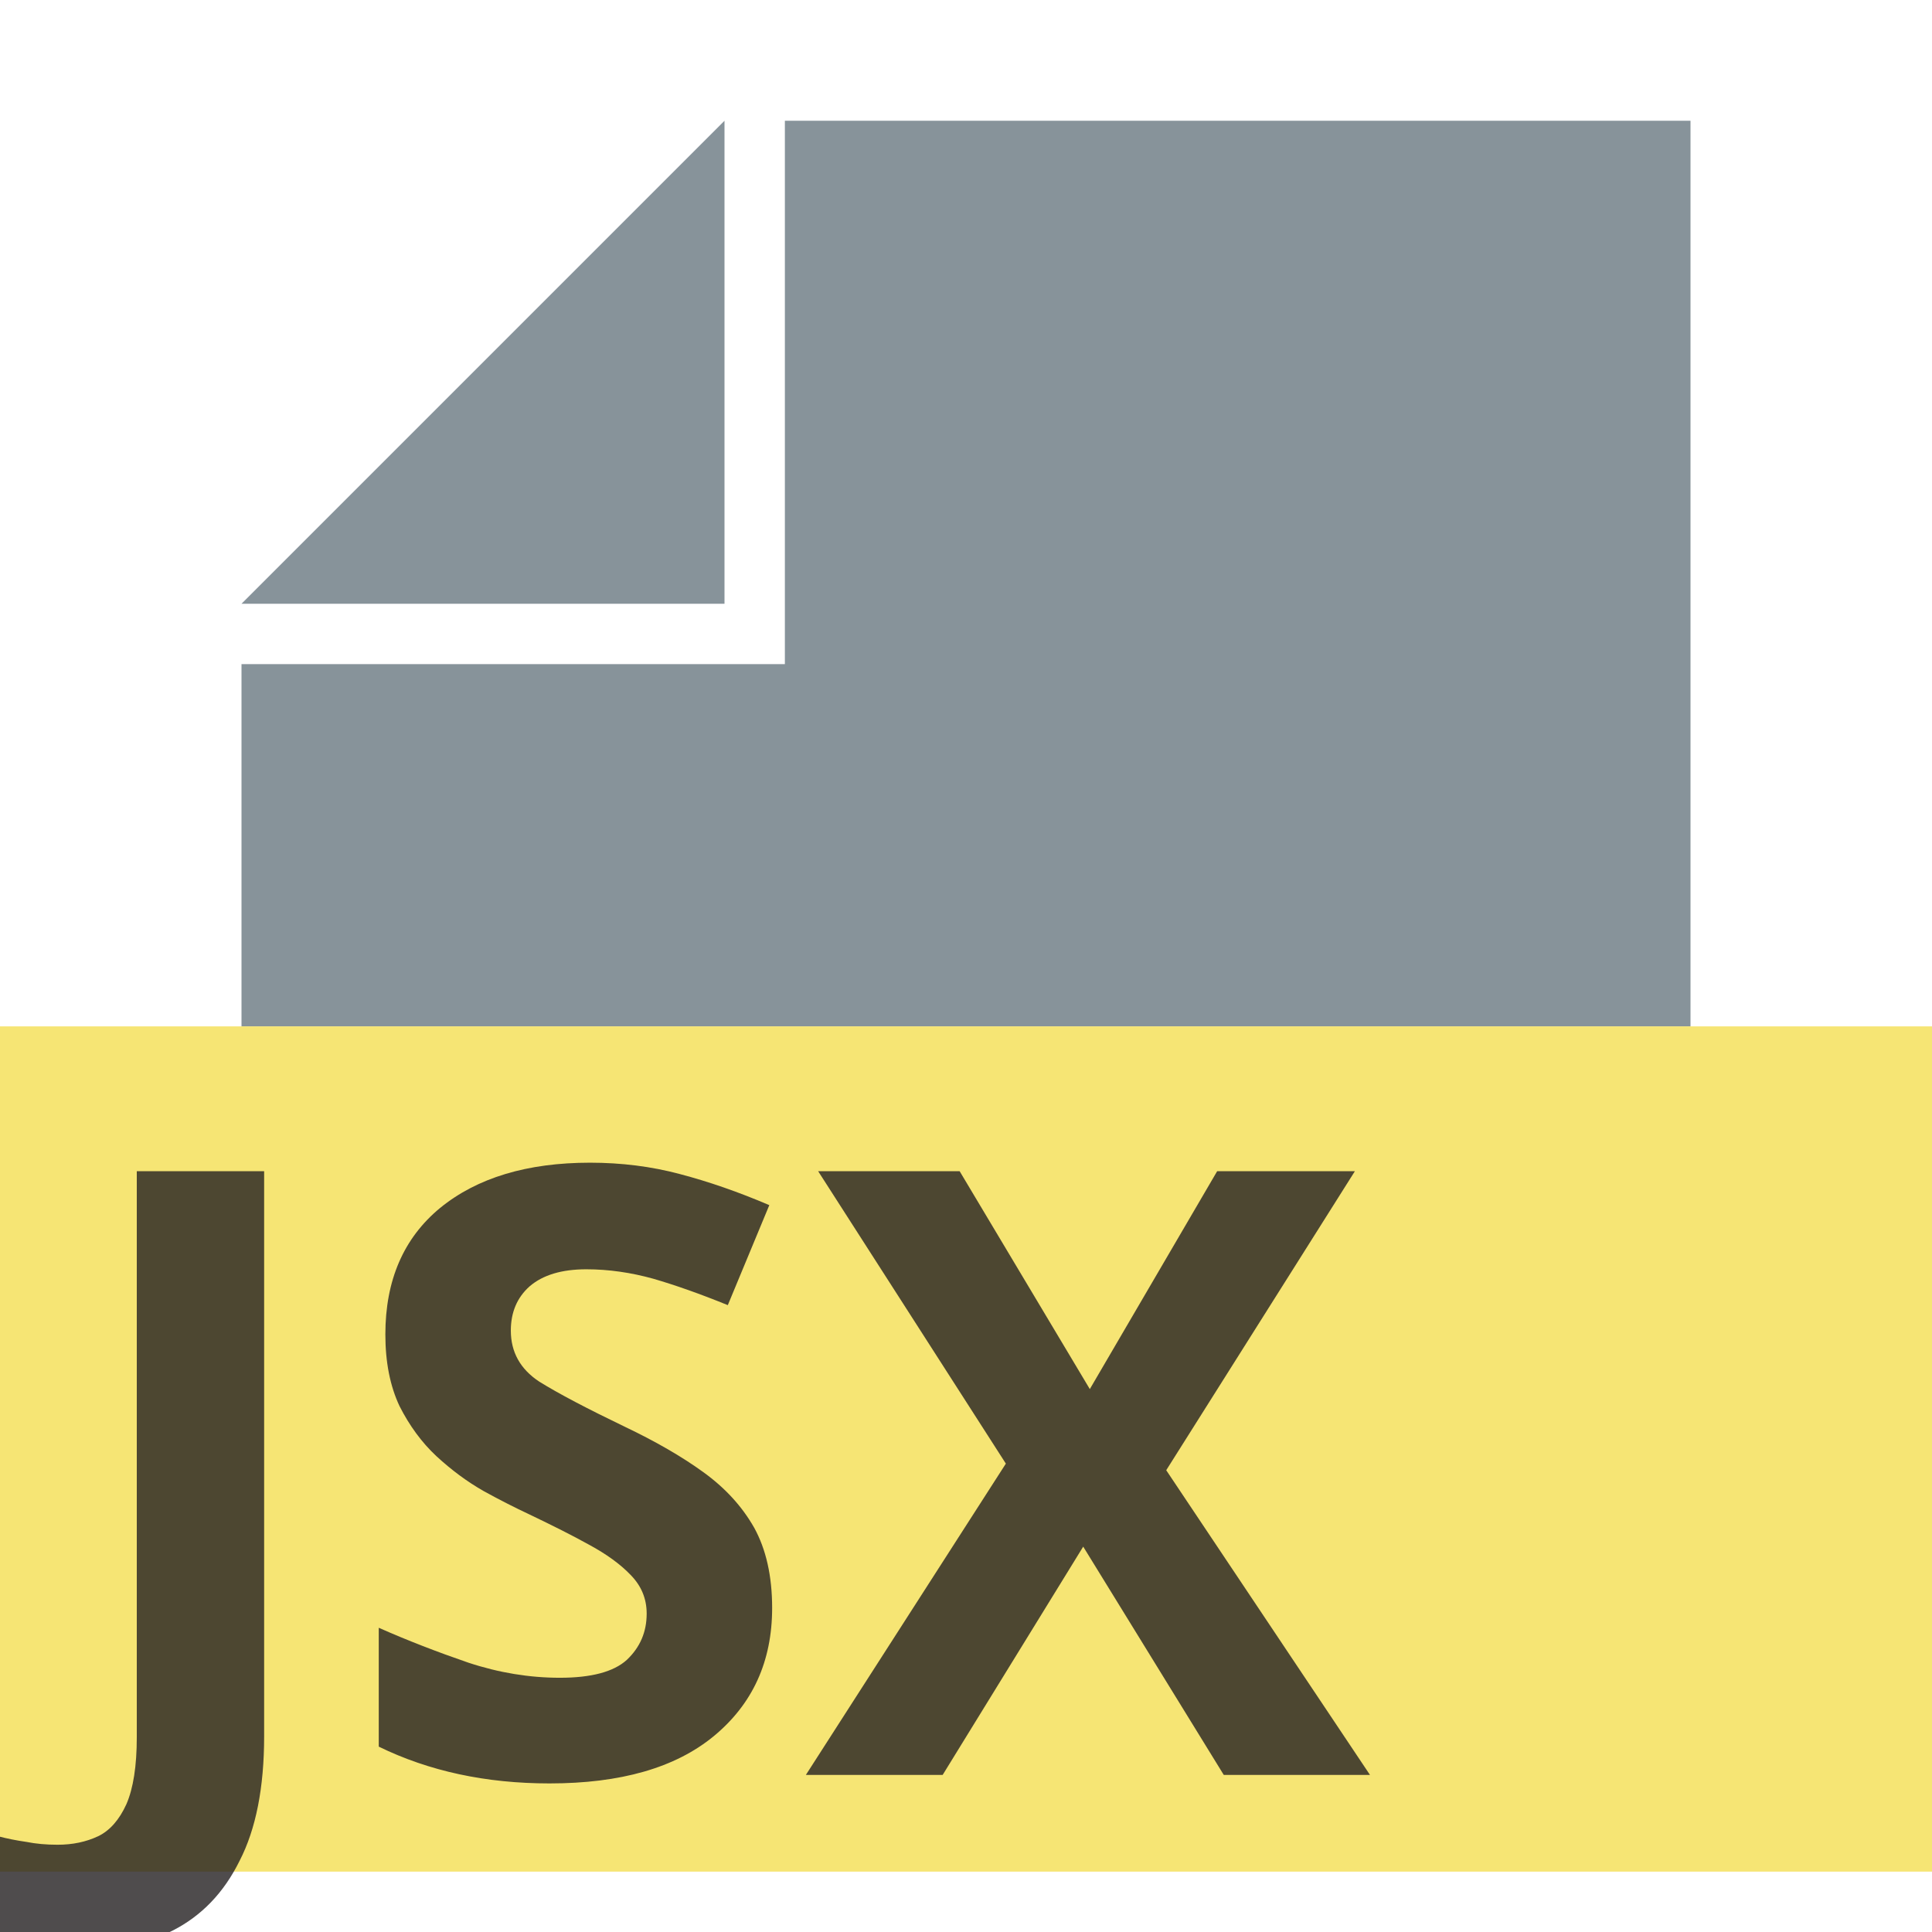
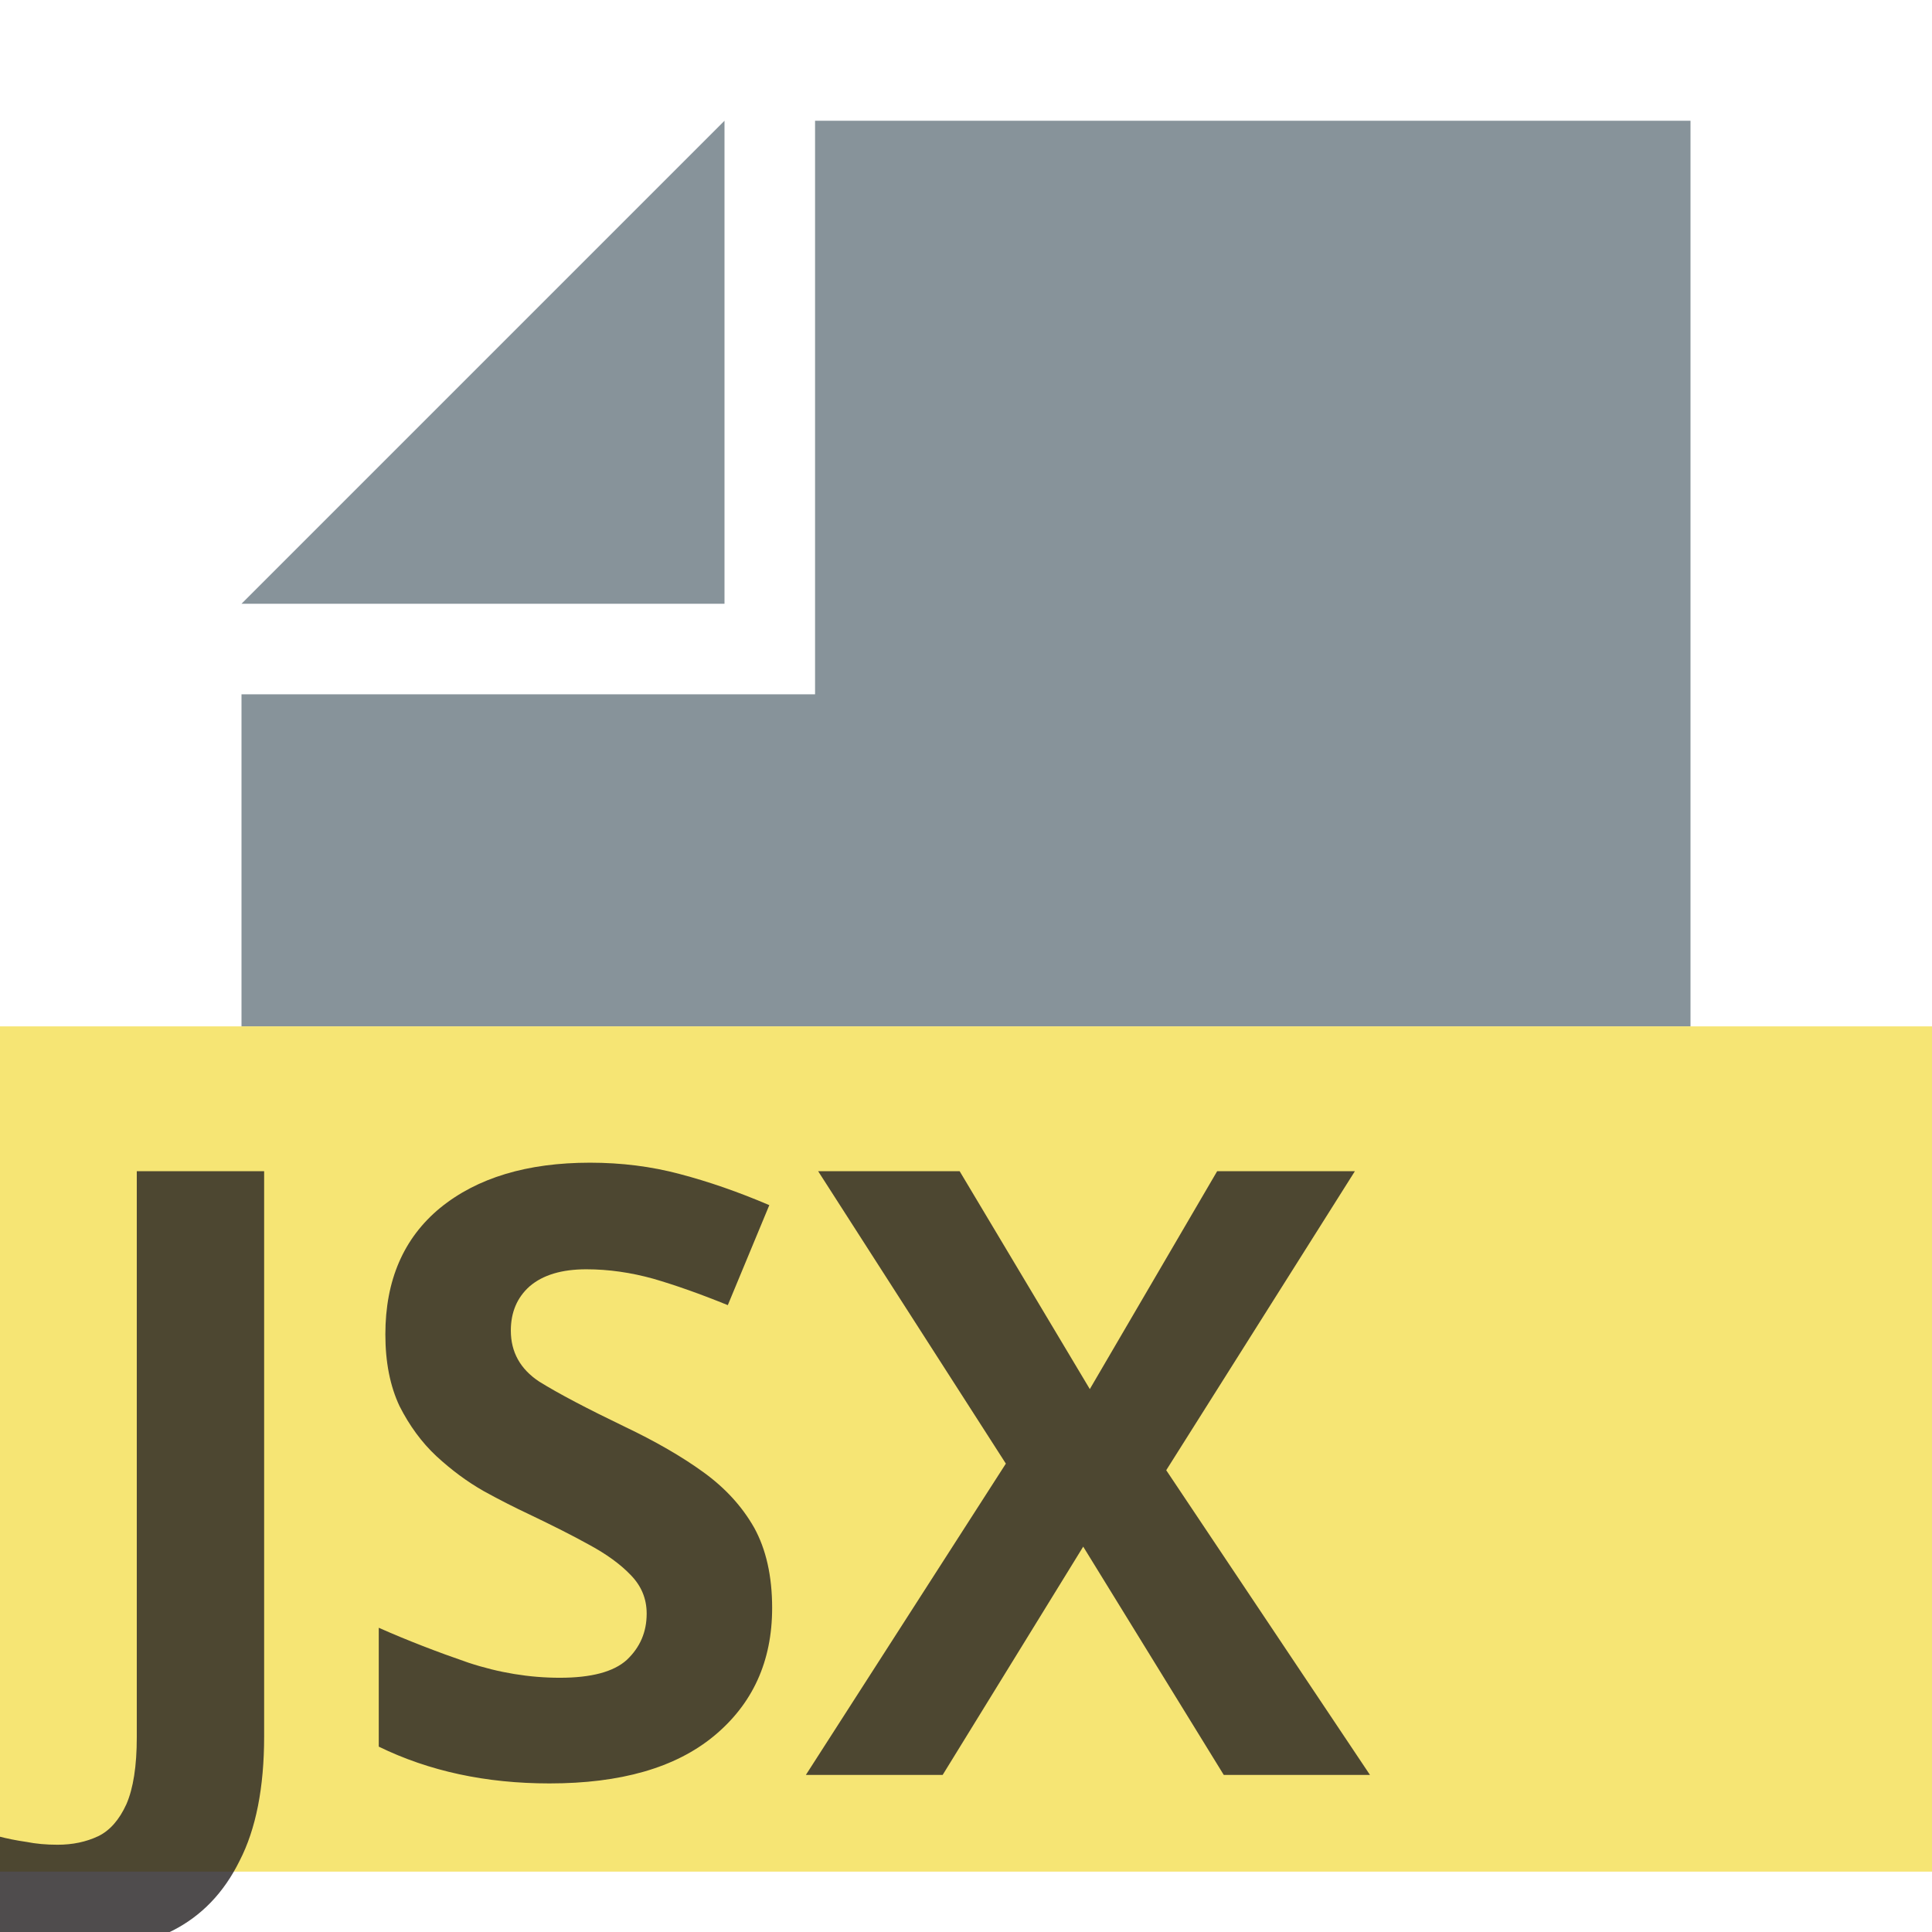
<svg xmlns="http://www.w3.org/2000/svg" viewBox="0 0 32 32">
  <path fill="#87939a" style="isolation: isolate" d="M 12 2 L 4 10 h 8 V 0 z" />
-   <path fill="#87939a" style="isolation: isolate" d="M 13 2 v 9 H 4 v 6 h 24 V 2" />
+   <path fill="#87939a" style="isolation: isolate" d="M 13.5 2 v 9.5 H 4 v 5.5 h 24 V 2" />
  <path fill="#f4de51" opacity=".8" d="M 0 17 h 32 v 14 H 0 z" />
  <text fill="#231f20" opacity=".8" x="1" y="29.4" font-family="PragmataPro" font-size="14" font-weight="600">
    JSX
  </text>
</svg>
